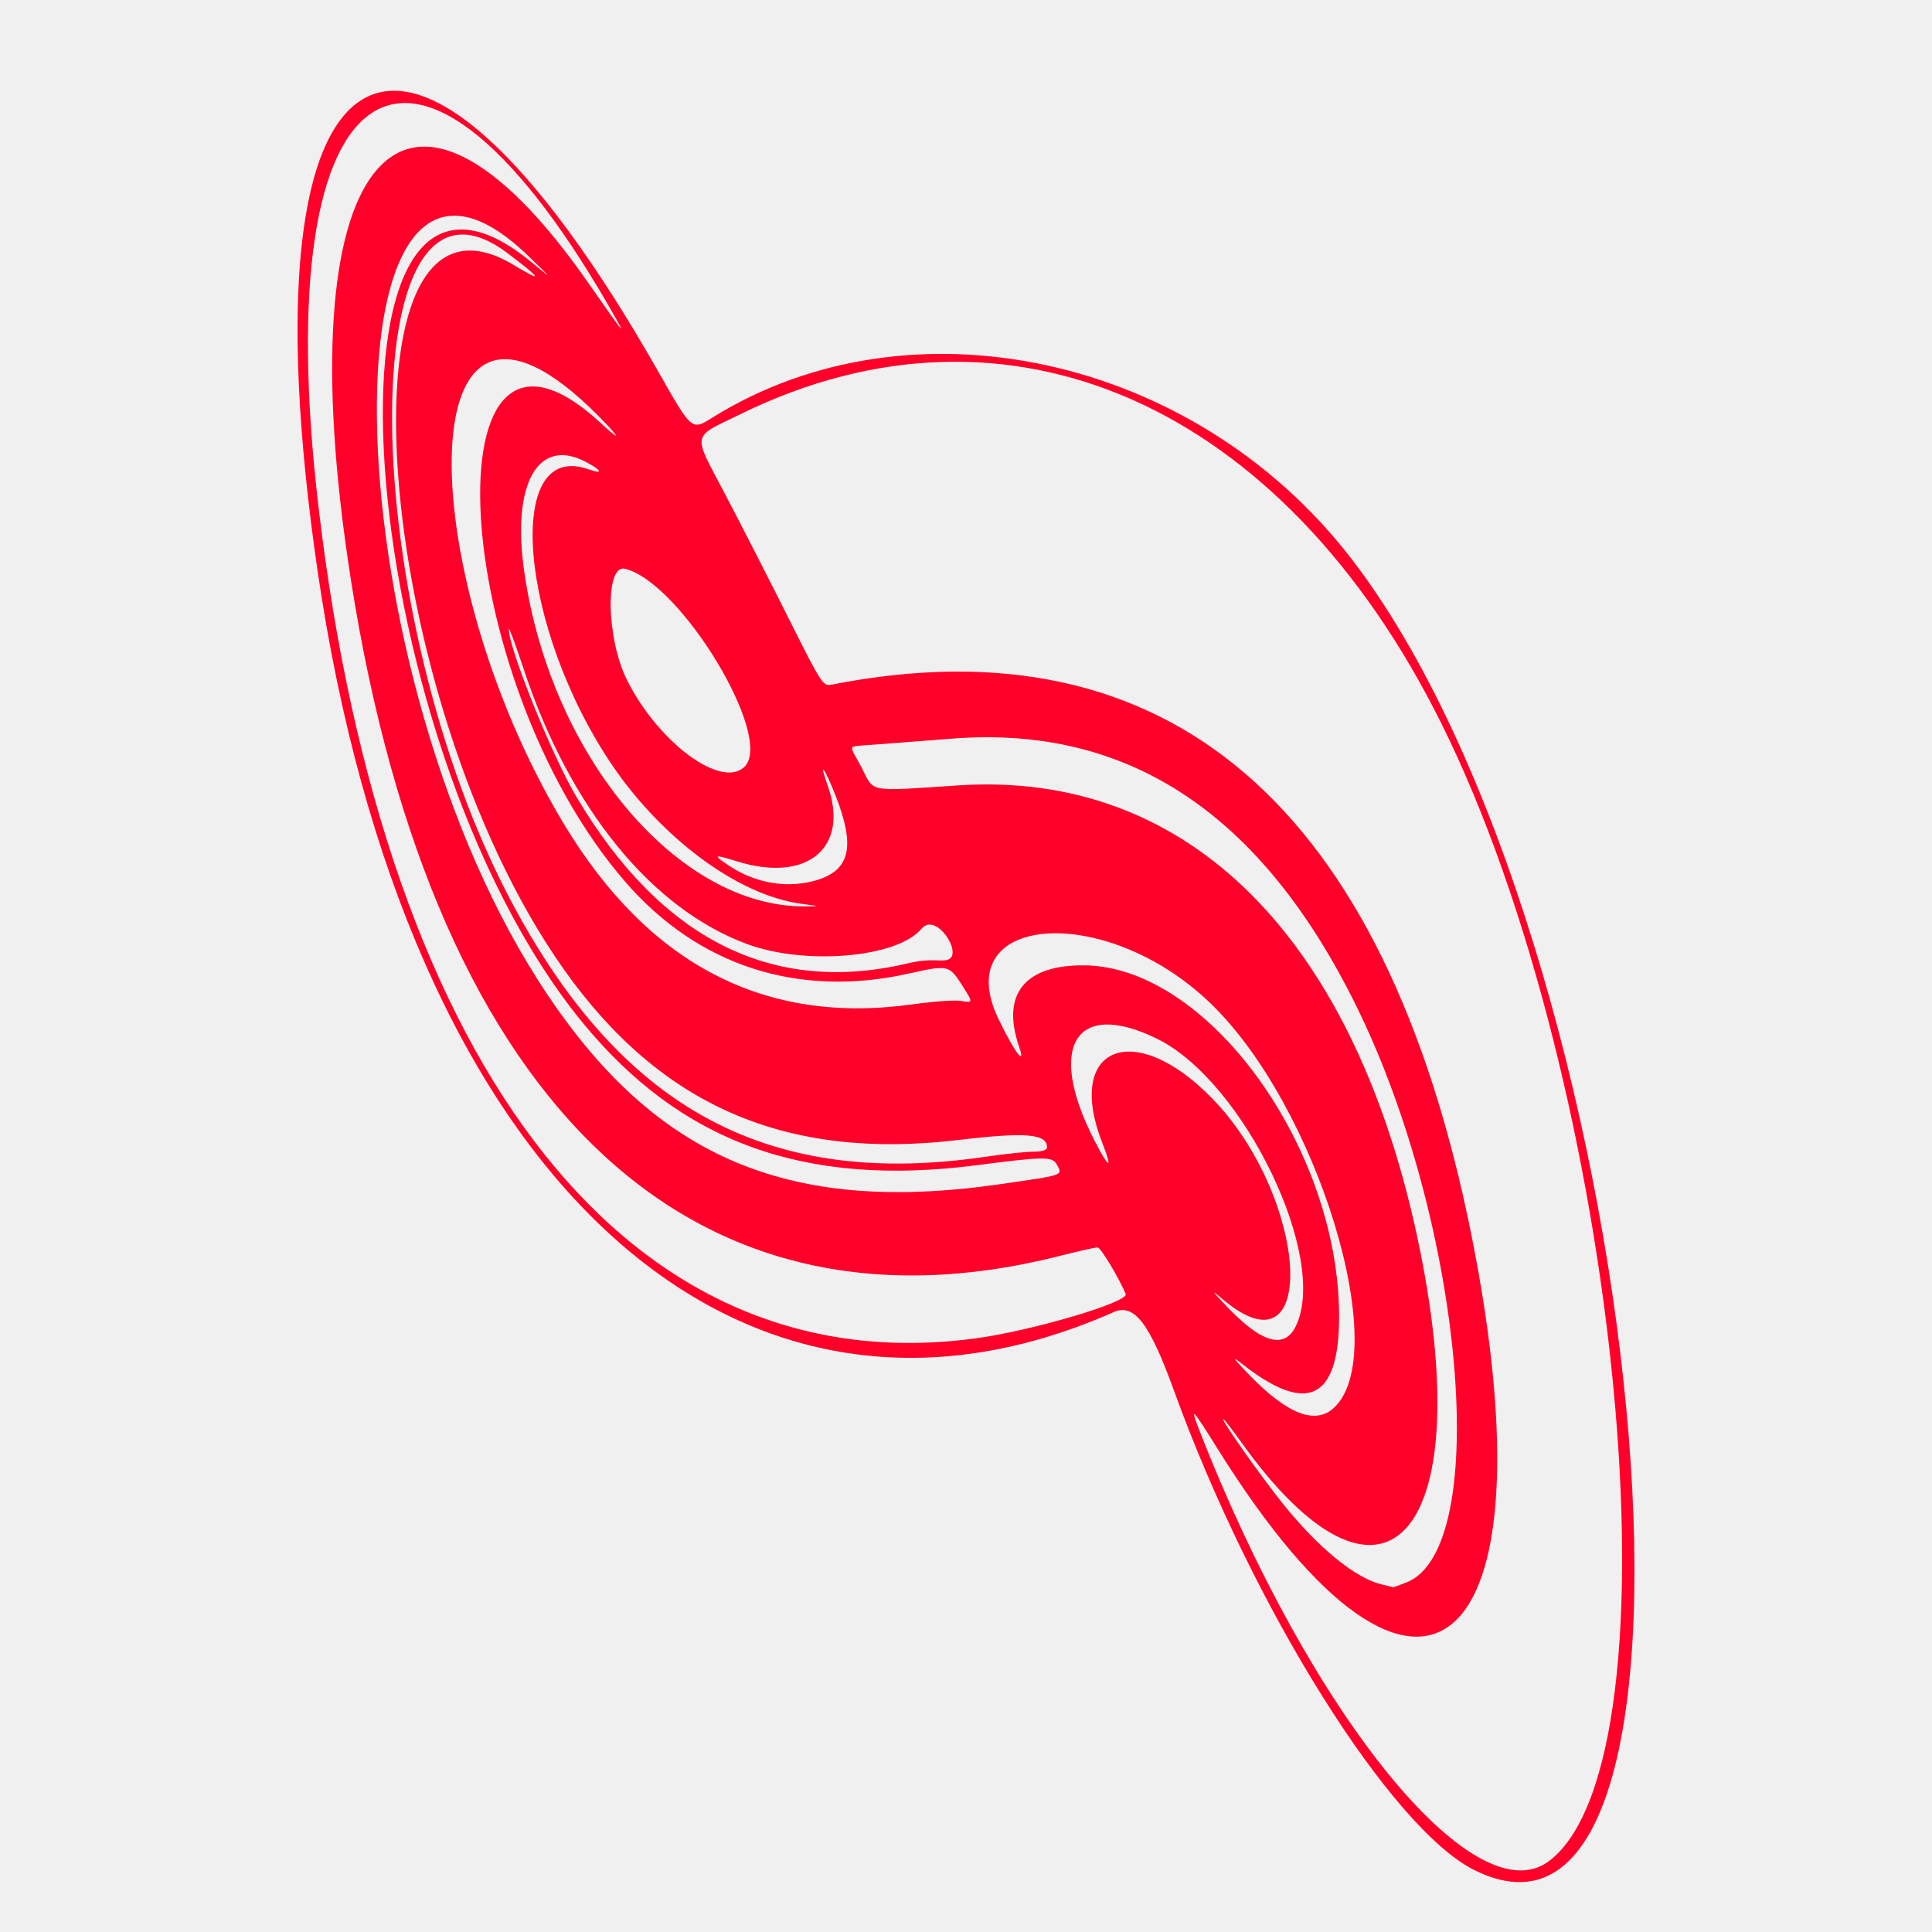
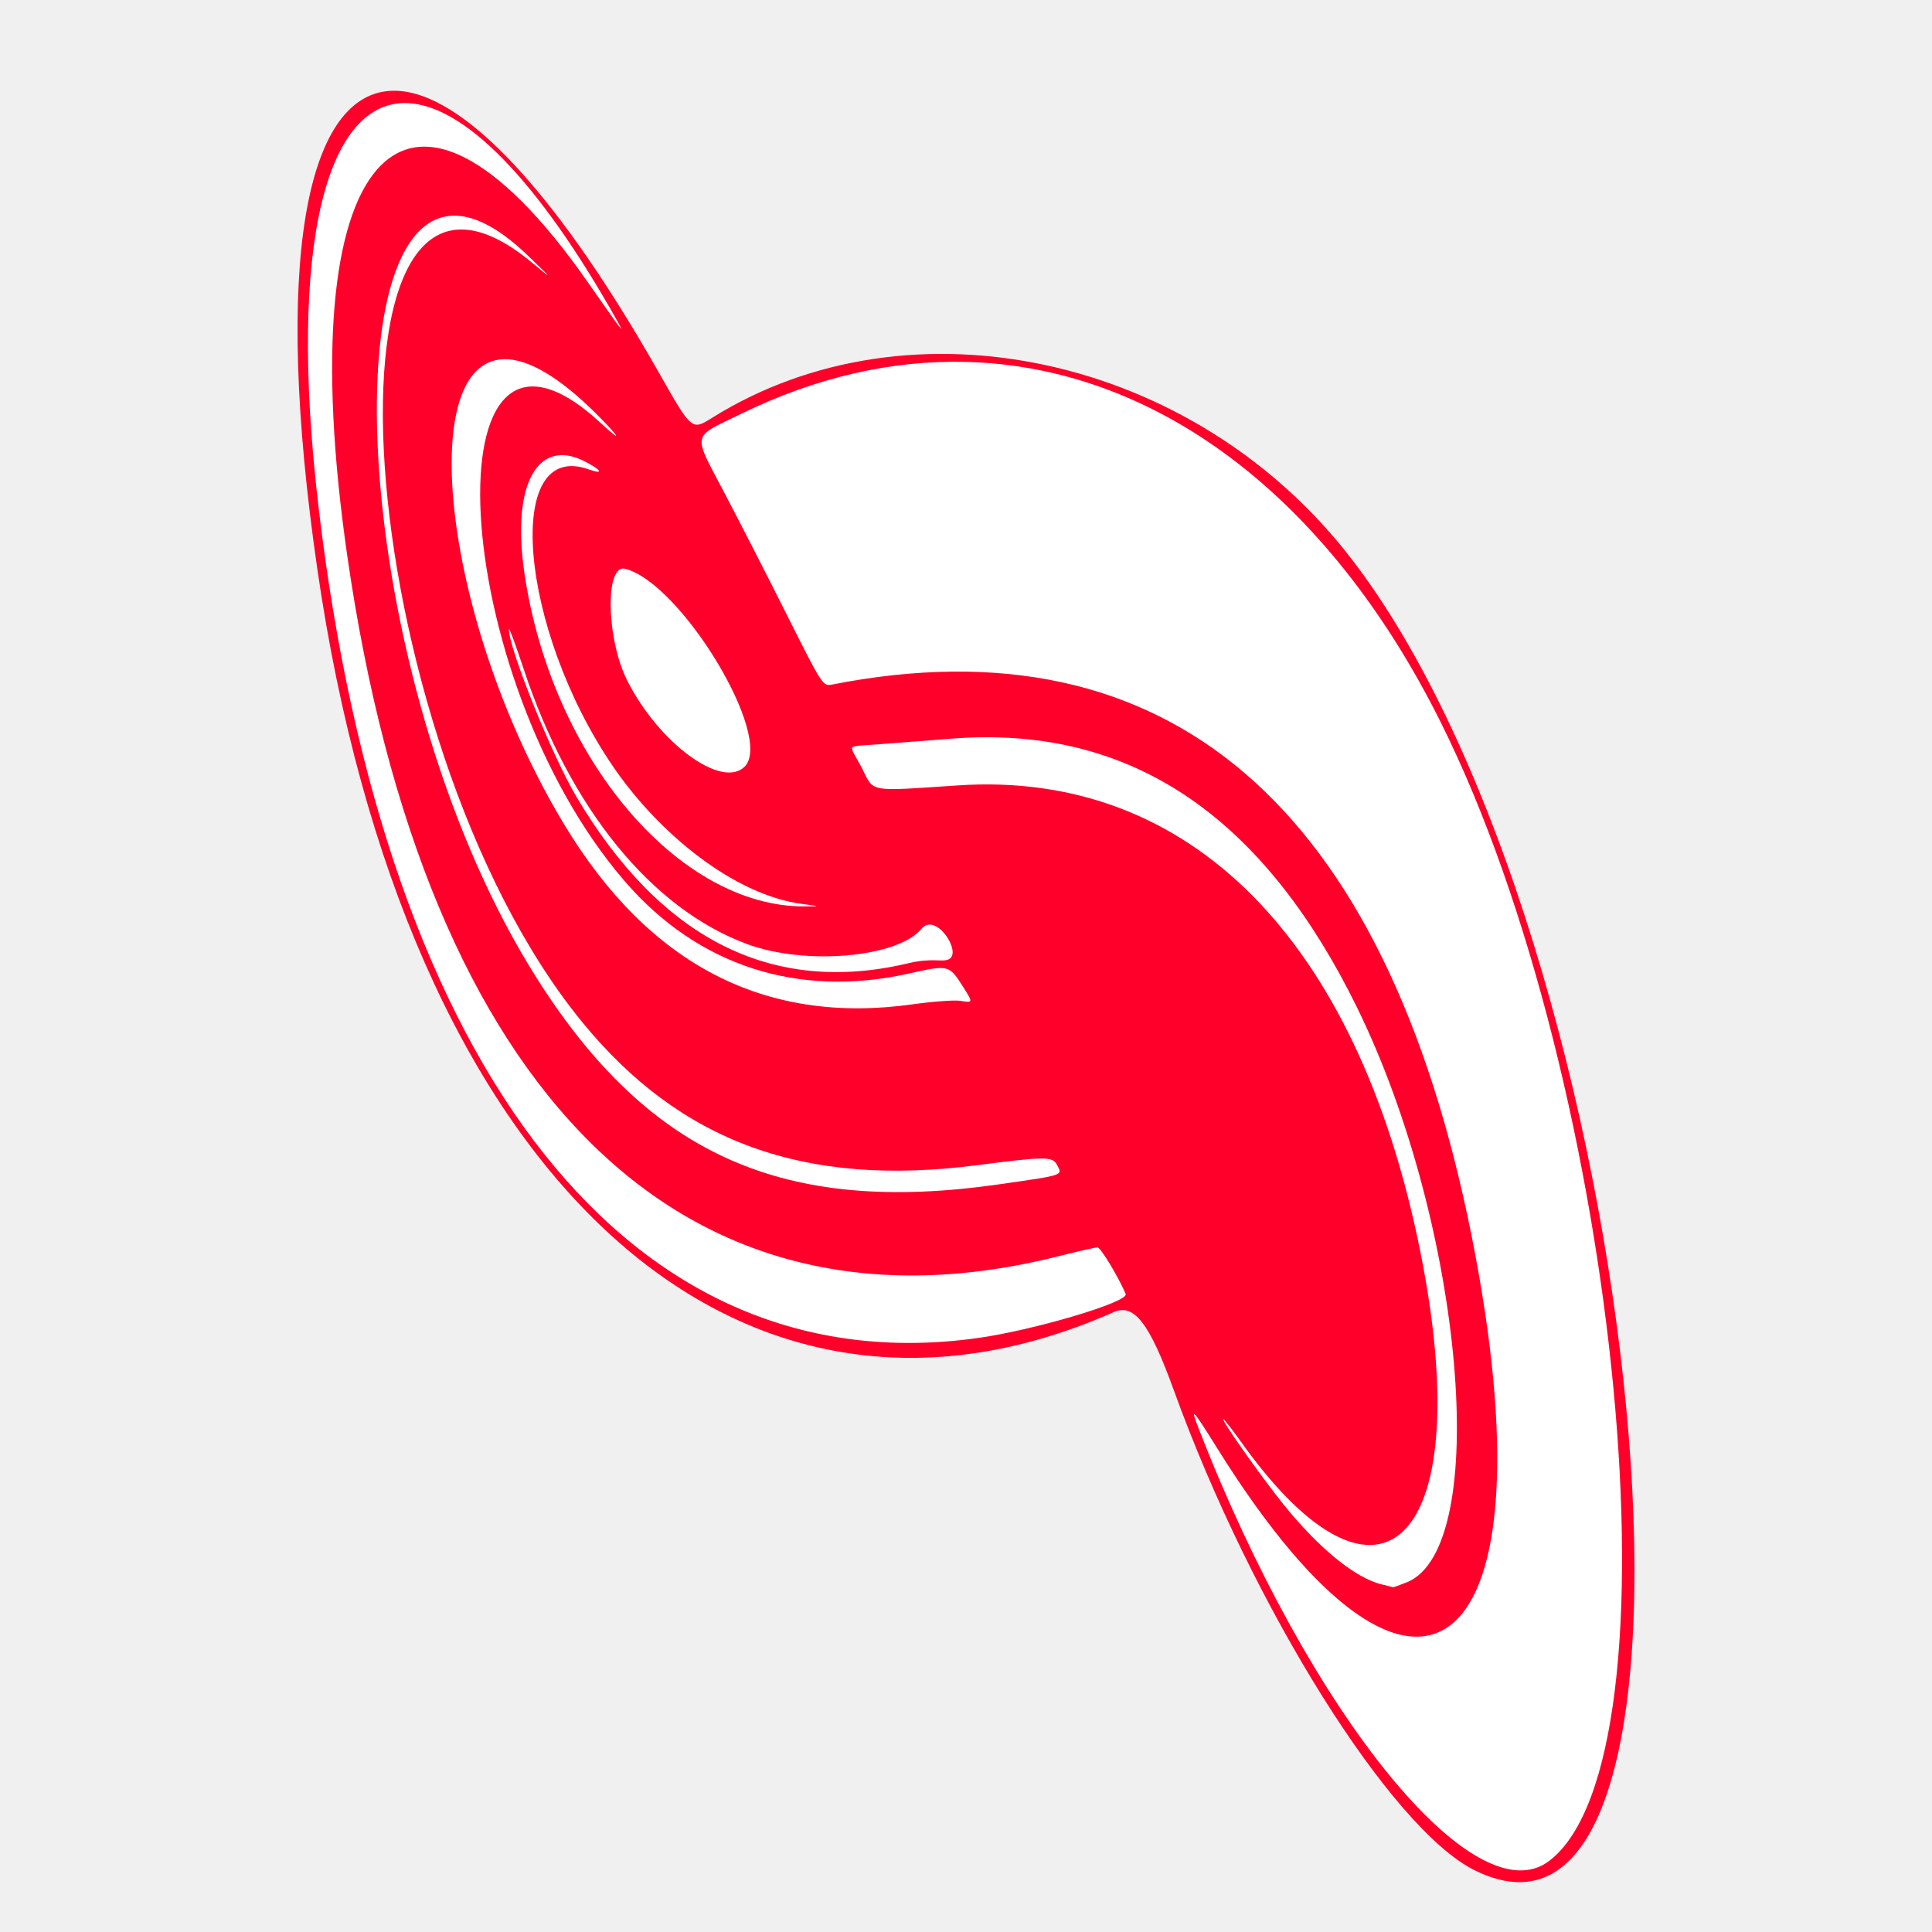
- <svg xmlns="http://www.w3.org/2000/svg" width="10cm" height="10cm" viewBox="0 0 100 100" version="1.1" id="svg1" xml:space="preserve">
+ <svg xmlns="http://www.w3.org/2000/svg" viewBox="0 0 100 100" version="1.1" id="svg1" xml:space="preserve">
  <defs id="defs1" />
  <g id="layer1">
-     <path style="fill:#ff002a;fill-opacity:1" d="M 76.312,96.796 C 71.979,94.628 64.833,83.218 60.759,71.963 59.498,68.481 58.702,67.447 57.643,67.915 37.958,76.621 20.961,60.757 16.423,29.444 12.328,1.188 21.001,-3.795 34.102,19.286 c 1.702,2.999 1.702,2.999 2.735,2.352 10.28,-6.435 24.951,-3.239 33.047,7.199 15.375,19.823 20.598,75.047 6.428,67.958 z m 3.881,-0.479 c 7.023,-5.385 3.701,-40.237 -5.617,-58.93 C 66.354,20.895 52.229,14.656 38.392,21.405 c -2.647,1.291 -2.571,0.916 -0.852,4.19 0.813,1.548 2.28,4.416 3.261,6.374 1.737,3.466 1.796,3.557 2.247,3.468 17.415,-3.432 28.656,6.238 33.112,28.484 C 80.561,85.896 73.553,91.837 63.051,75.034 61.694,72.862 61.577,72.74 62.07,74.008 67.794,88.732 76.349,99.263 80.192,96.316 Z M 72.81,81.902 C 77.229,80.133 75.777,63.42 70.221,52.11 65.306,42.106 58.4,37.525 49.295,38.23 c -1.395,0.108 -3.132,0.242 -3.86,0.298 -0.729,0.056 -1.297,0.065 -1.325,0.168 -0.046,0.172 0.232,0.525 0.515,1.087 0.628,1.245 0.275,1.183 4.956,0.87 11.958,-0.8 20.654,7.939 23.914,24.032 3.03,14.959 -1.918,20.251 -9.277,9.923 -0.452,-0.635 -0.858,-1.154 -0.902,-1.154 -0.14,0 1.933,2.94 3.087,4.379 1.837,2.29 3.747,3.85 5.114,4.175 0.298,0.071 0.559,0.137 0.581,0.146 0.022,0.01 0.342,-0.104 0.712,-0.252 z m -3.783,-9.018 c 3.091,-2.798 -0.843,-15.671 -6.415,-20.995 -5.466,-5.222 -13.565,-4.569 -10.919,0.88 0.825,1.699 1.431,2.501 1.049,1.389 -0.931,-2.713 0.309,-4.233 3.419,-4.191 6.352,0.087 13.11,9.388 13.151,18.101 0.021,4.389 -1.643,5.208 -5.065,2.493 -0.534,-0.424 -0.408,-0.246 0.46,0.648 1.924,1.981 3.364,2.54 4.319,1.675 z M 50.59,69.26 c 2.938,-0.41 7.847,-1.87 7.675,-2.283 C 57.911,66.126 56.969,64.565 56.809,64.565 56.695,64.564 55.81,64.764 54.843,65.009 35.419,69.922 22.003,56.729 17.973,28.752 14.966,7.869 20.964,1.054 30.424,14.606 c 1.778,2.547 1.97,2.8 1.527,2.009 C 21.61,-1.828 13.765,3.026 16.48,26.188 19.926,55.588 32.726,71.751 50.59,69.26 Z m 16.468,-0.593 c 1.752,-3.506 -2.66,-12.681 -7.164,-14.898 -4.219,-2.077 -5.747,0.386 -3.255,5.246 0.765,1.492 0.978,1.575 0.424,0.165 -1.97,-5.009 1.621,-6.487 5.671,-2.334 4.991,5.117 5.562,14.551 0.633,10.469 -0.71,-0.588 -0.71,-0.588 0.059,0.231 1.829,1.949 3.033,2.321 3.632,1.121 z m -15.351,-7.366 c 3.422,-0.492 3.301,-0.45 2.995,-1.022 -0.228,-0.426 -0.63,-0.423 -4.129,0.03 C 41.642,61.465 35.216,59.131 30.115,52.881 18.087,38.14 15.806,3.939 27.493,13.558 28.64,14.502 28.64,14.502 27.346,13.251 16.611,2.87 17.016,33.729 27.838,50.718 c 5.796,9.099 12.746,12.181 23.869,10.583 z m -0.675,-1.431 c 0.94,-0.139 2.036,-0.255 2.436,-0.258 0.479,-0.004 0.726,-0.081 0.726,-0.228 0,-0.703 -1.101,-0.793 -4.615,-0.376 C 40.7,60.062 34.202,57.252 29.202,50.199 19.173,36.048 17.167,8.043 26.589,13.717 c 1.567,0.944 1.449,0.721 -0.327,-0.618 -8.143,-6.137 -7.886,18.592 0.352,33.844 5.704,10.56 13.285,14.574 24.42,12.927 z M 47.691,48.079 c -1.233,1.486 -6.003,1.902 -9.021,0.787 -4.947,-1.828 -9.178,-7.032 -11.559,-14.216 -0.421,-1.269 -0.768,-2.212 -0.772,-2.096 -0.03,0.941 2.218,6.534 3.489,8.677 4.386,7.399 10.157,10.296 17.182,8.627 1.263,-0.3 1.732,-0.04 2.094,-0.204 0.723,-0.328 -0.661,-2.481 -1.413,-1.575 z m -0.467,3.907 c 1.061,-0.149 2.179,-0.231 2.485,-0.182 0.664,0.106 0.664,0.104 0.151,-0.708 -0.734,-1.163 -0.752,-1.167 -2.808,-0.707 C 41.31,51.673 36.125,49.994 32.353,45.631 23.163,35.004 22.035,13.504 31.108,21.908 c 0.93,0.861 0.993,0.807 0.342,0.115 -10.526,-11.188 -10.194,7.448 -2.271,20.611 4.385,7.285 10.401,10.423 18.045,9.351 z m -5.679,-5.195 c -3.522,-0.455 -7.437,-3.624 -9.835,-7.151 -4.836,-7.112 -5.679,-16.933 -1.235,-15.346 0.799,0.285 0.669,0.035 -0.215,-0.416 -2.38,-1.214 -3.803,1.103 -3.117,5.774 1.412,9.616 8.005,17.28 14.489,17.263 0.855,-0.002 0.855,-0.002 -0.087,-0.124 z m 0.716,-1.231 c 1.75,-0.524 2.024,-1.757 0.979,-4.401 -0.57,-1.443 -0.874,-1.827 -0.403,-0.51 1.153,3.225 -1.047,5.069 -4.695,3.933 -1.222,-0.38 -1.271,-0.346 -0.365,0.253 1.353,0.895 3.017,1.164 4.484,0.725 z M 38.542,39.68 c 1.53,-1.53 -3.294,-9.514 -6.186,-10.24 -1.052,-0.264 -0.977,3.638 0.112,5.789 1.64,3.241 4.898,5.628 6.075,4.452 z" id="path5" />
+     <path d="m 57.255,53.029 c -2.093,0.044 -2.486,2.341 -0.617,5.986 0.765,1.492 0.979,1.575 0.424,0.165 -1.97,-5.009 1.621,-6.487 5.671,-2.334 4.991,5.117 5.562,14.552 0.634,10.469 -0.71,-0.588 -0.71,-0.589 0.059,0.231 1.829,1.949 3.032,2.321 3.632,1.121 1.752,-3.506 -2.66,-12.681 -7.164,-14.898 -1.055,-0.519 -1.941,-0.754 -2.639,-0.739 z" style="display:inline;fill:#ff002a" id="path18" />
+     <path d="m 55.046,48.318 c -2.93,-0.162 -4.842,1.385 -3.353,4.451 0.825,1.699 1.431,2.502 1.05,1.389 -0.931,-2.713 0.308,-4.233 3.418,-4.19 6.352,0.087 13.11,9.388 13.151,18.101 0.021,4.389 -1.643,5.209 -5.064,2.493 -0.534,-0.424 -0.409,-0.247 0.46,0.648 1.924,1.981 3.365,2.54 4.32,1.675 3.091,-2.798 -0.843,-15.671 -6.416,-20.995 -2.391,-2.285 -5.286,-3.445 -7.565,-3.571 z" style="display:inline;fill:#ff002a" id="path17" />
+     <path d="m 42.607,39.851 c -0.014,0.049 0.053,0.304 0.229,0.798 1.153,3.225 -1.047,5.068 -4.695,3.933 -1.222,-0.38 -1.271,-0.346 -0.365,0.254 1.353,0.895 3.017,1.164 4.483,0.725 1.75,-0.524 2.024,-1.757 0.979,-4.401 -0.356,-0.902 -0.608,-1.39 -0.633,-1.308 z" style="display:inline;fill:#ff002a" id="path15" />
+     <path d="m 50.976,38.159 c -0.552,0.003 -1.112,0.026 -1.682,0.07 -1.395,0.108 -3.132,0.242 -3.86,0.298 -0.729,0.056 -1.297,0.065 -1.325,0.168 -0.046,0.172 0.232,0.525 0.516,1.087 0.628,1.245 0.274,1.183 4.956,0.87 11.958,-0.8 20.655,7.939 23.914,24.032 3.03,14.959 -1.919,20.252 -9.277,9.923 -0.452,-0.635 -0.858,-1.154 -0.902,-1.154 -0.14,0 1.933,2.94 3.087,4.379 1.837,2.29 3.747,3.849 5.113,4.175 0.298,0.071 0.559,0.137 0.581,0.146 0.022,0.01 0.342,-0.104 0.712,-0.252 C 77.229,80.133 75.777,63.42 70.221,52.111 65.613,42.731 59.256,38.119 50.976,38.159 Z" style="display:inline;fill:#ff002a" id="path13" />
+     <path d="m 26.339,32.554 c -0.03,0.941 2.218,6.533 3.488,8.677 4.386,7.399 10.157,10.296 17.182,8.627 1.263,-0.3 1.732,-0.04 2.094,-0.204 0.723,-0.328 -0.661,-2.481 -1.413,-1.575 -1.233,1.486 -6.003,1.902 -9.021,0.787 -4.947,-1.828 -9.178,-7.032 -11.559,-14.216 -0.421,-1.269 -0.768,-2.212 -0.772,-2.096 z" style="display:inline;fill:#ff002a" id="path12" />
+     <path d="m 32.171,29.437 c -0.855,0.219 -0.724,3.775 0.296,5.791 1.64,3.241 4.898,5.628 6.075,4.451 1.53,-1.53 -3.294,-9.514 -6.186,-10.24 -0.066,-0.017 -0.128,-0.017 -0.184,-0.003 z" style="display:inline;fill:#ff002a" id="path11" />
+     <path d="m 29.028,23.559 c -1.609,0.056 -2.444,2.297 -1.886,6.093 1.412,9.616 8.005,17.28 14.489,17.263 0.855,-0.002 0.855,-0.002 -0.087,-0.124 -3.522,-0.455 -7.437,-3.625 -9.835,-7.151 -4.836,-7.112 -5.679,-16.932 -1.235,-15.346 0.799,0.285 0.669,0.035 -0.215,-0.417 -0.446,-0.228 -0.859,-0.331 -1.23,-0.318 z" style="display:inline;fill:#ff002a" id="path10" />
+     <path d="m 49.997,18.732 c -3.8,-0.096 -7.714,0.776 -11.606,2.674 -2.647,1.291 -2.571,0.916 -0.852,4.19 0.813,1.548 2.281,4.416 3.262,6.374 1.737,3.466 1.796,3.557 2.247,3.468 17.415,-3.432 28.656,6.238 33.112,28.484 4.401,21.975 -2.606,27.916 -13.108,11.113 -1.357,-2.172 -1.474,-2.294 -0.981,-1.026 5.723,14.724 14.278,25.255 18.122,22.308 C 87.215,90.931 83.893,56.079 74.575,37.386 68.666,25.533 59.707,18.976 49.997,18.732 Z" style="display:inline;fill:#ffffff;fill-opacity:1" id="path9" />
+     <path d="m 26.067,18.593 c -4.634,0.134 -3.078,13.758 3.112,24.042 4.385,7.285 10.401,10.423 18.045,9.351 1.061,-0.149 2.179,-0.231 2.485,-0.182 0.664,0.106 0.664,0.104 0.151,-0.707 -0.734,-1.163 -0.752,-1.167 -2.809,-0.707 -5.741,1.283 -10.926,-0.395 -14.698,-4.758 -9.189,-10.628 -10.317,-32.128 -1.245,-23.723 0.93,0.861 0.992,0.806 0.342,0.115 -2.303,-2.447 -4.085,-3.468 -5.383,-3.43 z" style="display:inline;fill:#ff002a" id="path8" />
+     <path d="m 24.192,12.154 c -5.956,-0.638 -5.044,20.967 2.422,34.79 5.704,10.56 13.285,14.573 24.419,12.927 0.94,-0.139 2.036,-0.255 2.436,-0.258 0.479,-0.004 0.727,-0.081 0.727,-0.228 0,-0.703 -1.101,-0.793 -4.615,-0.376 C 40.7,60.062 34.202,57.253 29.202,50.199 19.173,36.048 17.167,8.043 26.589,13.716 28.156,14.66 28.037,14.438 26.261,13.099 25.497,12.524 24.808,12.22 24.192,12.154 Z" style="display:inline;fill:#ff002a" id="path6" />
+     <path d="m 23.841,11.183 c 0.995,0.117 2.163,0.77 3.505,2.068 1.294,1.251 1.293,1.251 0.147,0.307 -11.687,-9.619 -9.406,24.582 2.622,39.322 5.101,6.251 11.527,8.584 20.458,7.429 3.499,-0.453 3.901,-0.456 4.129,-0.03 0.306,0.572 0.427,0.53 -2.995,1.022 C 40.584,62.898 33.634,59.817 27.838,50.718 18.369,35.853 16.875,10.368 23.841,11.183 Z m 0.351,0.97 c 0.616,0.066 1.306,0.37 2.069,0.945 1.776,1.339 1.895,1.561 0.328,0.618 -9.422,-5.674 -7.416,22.332 2.614,36.483 4.999,7.054 11.498,9.863 20.378,8.809 3.514,-0.417 4.615,-0.327 4.615,0.376 0,0.147 -0.247,0.224 -0.727,0.228 -0.4,0.003 -1.496,0.119 -2.436,0.258 C 39.898,61.517 32.317,57.504 26.613,46.943 19.148,33.121 18.236,11.516 24.192,12.154 Z" style="display:inline;fill:#ff002a" id="path3" />
+     <path d="m 21.124,5.338 c -4.146,-0.2 -6.257,7.098 -4.645,20.85 3.446,29.4 16.246,45.563 34.11,43.071 2.938,-0.41 7.847,-1.87 7.676,-2.283 -0.354,-0.85 -1.296,-2.411 -1.456,-2.412 -0.114,-3.48e-4 -0.998,0.2 -1.966,0.444 C 35.419,69.922 22.002,56.729 17.973,28.752 14.965,7.869 20.964,1.054 30.424,14.606 c 1.778,2.547 1.97,2.8 1.527,2.009 C 27.75,9.123 23.961,5.475 21.124,5.338 Z" style="display:inline;fill:#ffffff;fill-opacity:1" id="path2" />
+     <path d="m 20.148,4.706 c -4.292,0.314 -6.029,8.844 -3.725,24.738 4.538,31.314 21.535,47.177 41.22,38.472 1.059,-0.468 1.855,0.566 3.116,4.048 4.074,11.255 11.22,22.665 15.553,24.833 14.17,7.089 8.947,-48.136 -6.428,-67.958 C 61.789,18.4 47.118,15.204 36.838,21.638 35.805,22.285 35.805,22.285 34.102,19.286 28.37,9.188 23.486,4.462 20.148,4.706 Z m 0.976,0.632 c 2.837,0.137 6.626,3.785 10.827,11.278 0.443,0.791 0.252,0.538 -1.527,-2.009 -9.46,-13.552 -15.459,-6.737 -12.451,14.145 4.029,27.977 17.446,41.17 36.87,36.257 0.967,-0.245 1.852,-0.445 1.966,-0.444 0.16,4.88e-4 1.103,1.562 1.456,2.412 0.172,0.413 -4.737,1.873 -7.676,2.283 C 32.726,71.751 19.926,55.588 16.48,26.188 14.868,12.436 16.978,5.137 21.124,5.338 Z M 49.997,18.732 c 9.71,0.244 18.669,6.801 24.577,18.655 9.318,18.693 12.64,53.545 5.617,58.93 -3.844,2.947 -12.398,-7.584 -18.122,-22.308 -0.493,-1.268 -0.376,-1.146 0.981,1.026 C 73.553,91.837 80.561,85.896 76.16,63.921 71.704,41.675 60.463,32.005 43.048,35.437 c -0.451,0.089 -0.51,-0.002 -2.247,-3.468 -0.981,-1.958 -2.449,-4.826 -3.262,-6.374 -1.719,-3.274 -1.795,-2.899 0.852,-4.19 3.892,-1.898 7.806,-2.769 11.606,-2.674 z" style="display:inline;fill:#ff002a" id="path1" />
+   </g>
+   <g id="layer2">
+     <path d="m 23.841,11.183 c -6.966,-0.816 -5.472,24.67 3.997,39.535 5.796,9.099 12.747,12.181 23.87,10.583 3.422,-0.492 3.301,-0.45 2.995,-1.022 C 54.474,59.853 54.072,59.857 50.573,60.309 41.642,61.465 35.216,59.131 30.115,52.88 18.087,38.14 15.806,3.939 27.493,13.558 c 1.146,0.944 1.147,0.944 -0.147,-0.307 -1.342,-1.298 -2.51,-1.951 -3.505,-2.068 z" style="display:inline;fill:#ffffff;fill-opacity:1" id="path4" />
+     <path d="m 26.067,18.593 c 1.298,-0.037 3.08,0.983 5.383,3.43 0.651,0.692 0.588,0.746 -0.342,-0.115 -9.073,-8.404 -7.944,13.095 1.245,23.723 3.772,4.363 8.957,6.041 14.698,4.758 2.057,-0.46 2.075,-0.455 2.809,0.707 0.512,0.812 0.512,0.813 -0.151,0.707 -0.306,-0.049 -1.424,0.033 -2.485,0.182 C 39.579,53.058 33.563,49.92 29.179,42.635 22.989,32.351 21.432,18.726 26.067,18.593 Z m 2.962,4.967 c 0.371,-0.013 0.784,0.091 1.23,0.318 0.885,0.451 1.014,0.702 0.215,0.417 -4.444,-1.586 -3.601,8.234 1.235,15.346 2.398,3.526 6.313,6.696 9.835,7.151 0.941,0.122 0.942,0.121 0.087,0.124 -6.484,0.018 -13.077,-7.647 -14.489,-17.263 -0.557,-3.796 0.277,-6.037 1.886,-6.093 z m 3.143,5.878 c 0.057,-0.015 0.119,-0.014 0.184,0.003 2.893,0.726 7.716,8.71 6.186,10.24 -1.177,1.177 -4.434,-1.21 -6.075,-4.451 -1.02,-2.016 -1.151,-5.572 -0.296,-5.791 z m -5.832,3.116 c 0.004,-0.116 0.351,0.827 0.772,2.096 2.381,7.184 6.612,12.387 11.559,14.216 3.018,1.115 7.788,0.699 9.021,-0.787 0.752,-0.906 2.136,1.248 1.413,1.575 -0.362,0.164 -0.831,-0.096 -2.094,0.204 -7.025,1.669 -12.797,-1.229 -17.182,-8.627 -1.271,-2.144 -3.519,-7.736 -3.488,-8.677 z m 24.637,5.606 c 8.279,-0.041 14.637,4.572 19.245,13.951 5.556,11.31 7.008,28.023 2.588,29.791 -0.37,0.148 -0.691,0.262 -0.712,0.252 -0.022,-0.01 -0.283,-0.075 -0.581,-0.146 -1.367,-0.326 -3.276,-1.885 -5.113,-4.175 -1.154,-1.439 -3.227,-4.379 -3.087,-4.379 0.044,0 0.45,0.519 0.902,1.154 7.359,10.329 12.307,5.036 9.277,-9.923 C 70.236,48.591 61.54,39.852 49.581,40.652 c -4.682,0.313 -4.328,0.375 -4.956,-0.87 -0.283,-0.561 -0.562,-0.915 -0.516,-1.087 0.028,-0.103 0.596,-0.112 1.325,-0.168 0.729,-0.056 2.466,-0.19 3.86,-0.298 0.569,-0.044 1.13,-0.068 1.682,-0.07 z" style="display:inline;fill:#ffffff;fill-opacity:1" id="path7" />
+     <path d="m 42.607,39.851 c 0.024,-0.082 0.276,0.406 0.633,1.308 1.045,2.644 0.77,3.877 -0.979,4.401 -1.467,0.44 -3.13,0.171 -4.483,-0.725 -0.906,-0.6 -0.857,-0.634 0.365,-0.254 3.648,1.135 5.848,-0.708 4.695,-3.933 -0.177,-0.494 -0.244,-0.749 -0.229,-0.798 z" style="display:inline;opacity:0;fill:#ffffff;fill-opacity:1" id="path14" />
+     <path d="m 55.046,48.318 c 2.279,0.126 5.174,1.286 7.565,3.571 5.573,5.324 9.507,18.197 6.416,20.995 -0.955,0.865 -2.395,0.306 -4.32,-1.675 -0.868,-0.894 -0.994,-1.072 -0.46,-0.648 3.422,2.716 5.085,1.897 5.064,-2.493 -0.041,-8.713 -6.799,-18.014 -13.151,-18.101 -3.11,-0.043 -4.35,1.477 -3.418,4.19 0.382,1.113 -0.225,0.31 -1.05,-1.389 -1.488,-3.065 0.423,-4.613 3.353,-4.451 z m 2.209,4.711 c 0.698,-0.015 1.584,0.22 2.639,0.739 4.504,2.217 8.916,11.392 7.164,14.898 -0.599,1.2 -1.803,0.828 -3.632,-1.121 -0.769,-0.82 -0.769,-0.819 -0.059,-0.231 4.928,4.083 4.357,-5.352 -0.634,-10.469 -4.05,-4.153 -7.642,-2.674 -5.671,2.334 0.555,1.411 0.342,1.328 -0.424,-0.165 -1.869,-3.645 -1.476,-5.941 0.617,-5.986 z" style="display:inline;opacity:0;fill:#ffffff;fill-opacity:1" id="path16" />
  </g>
</svg>
